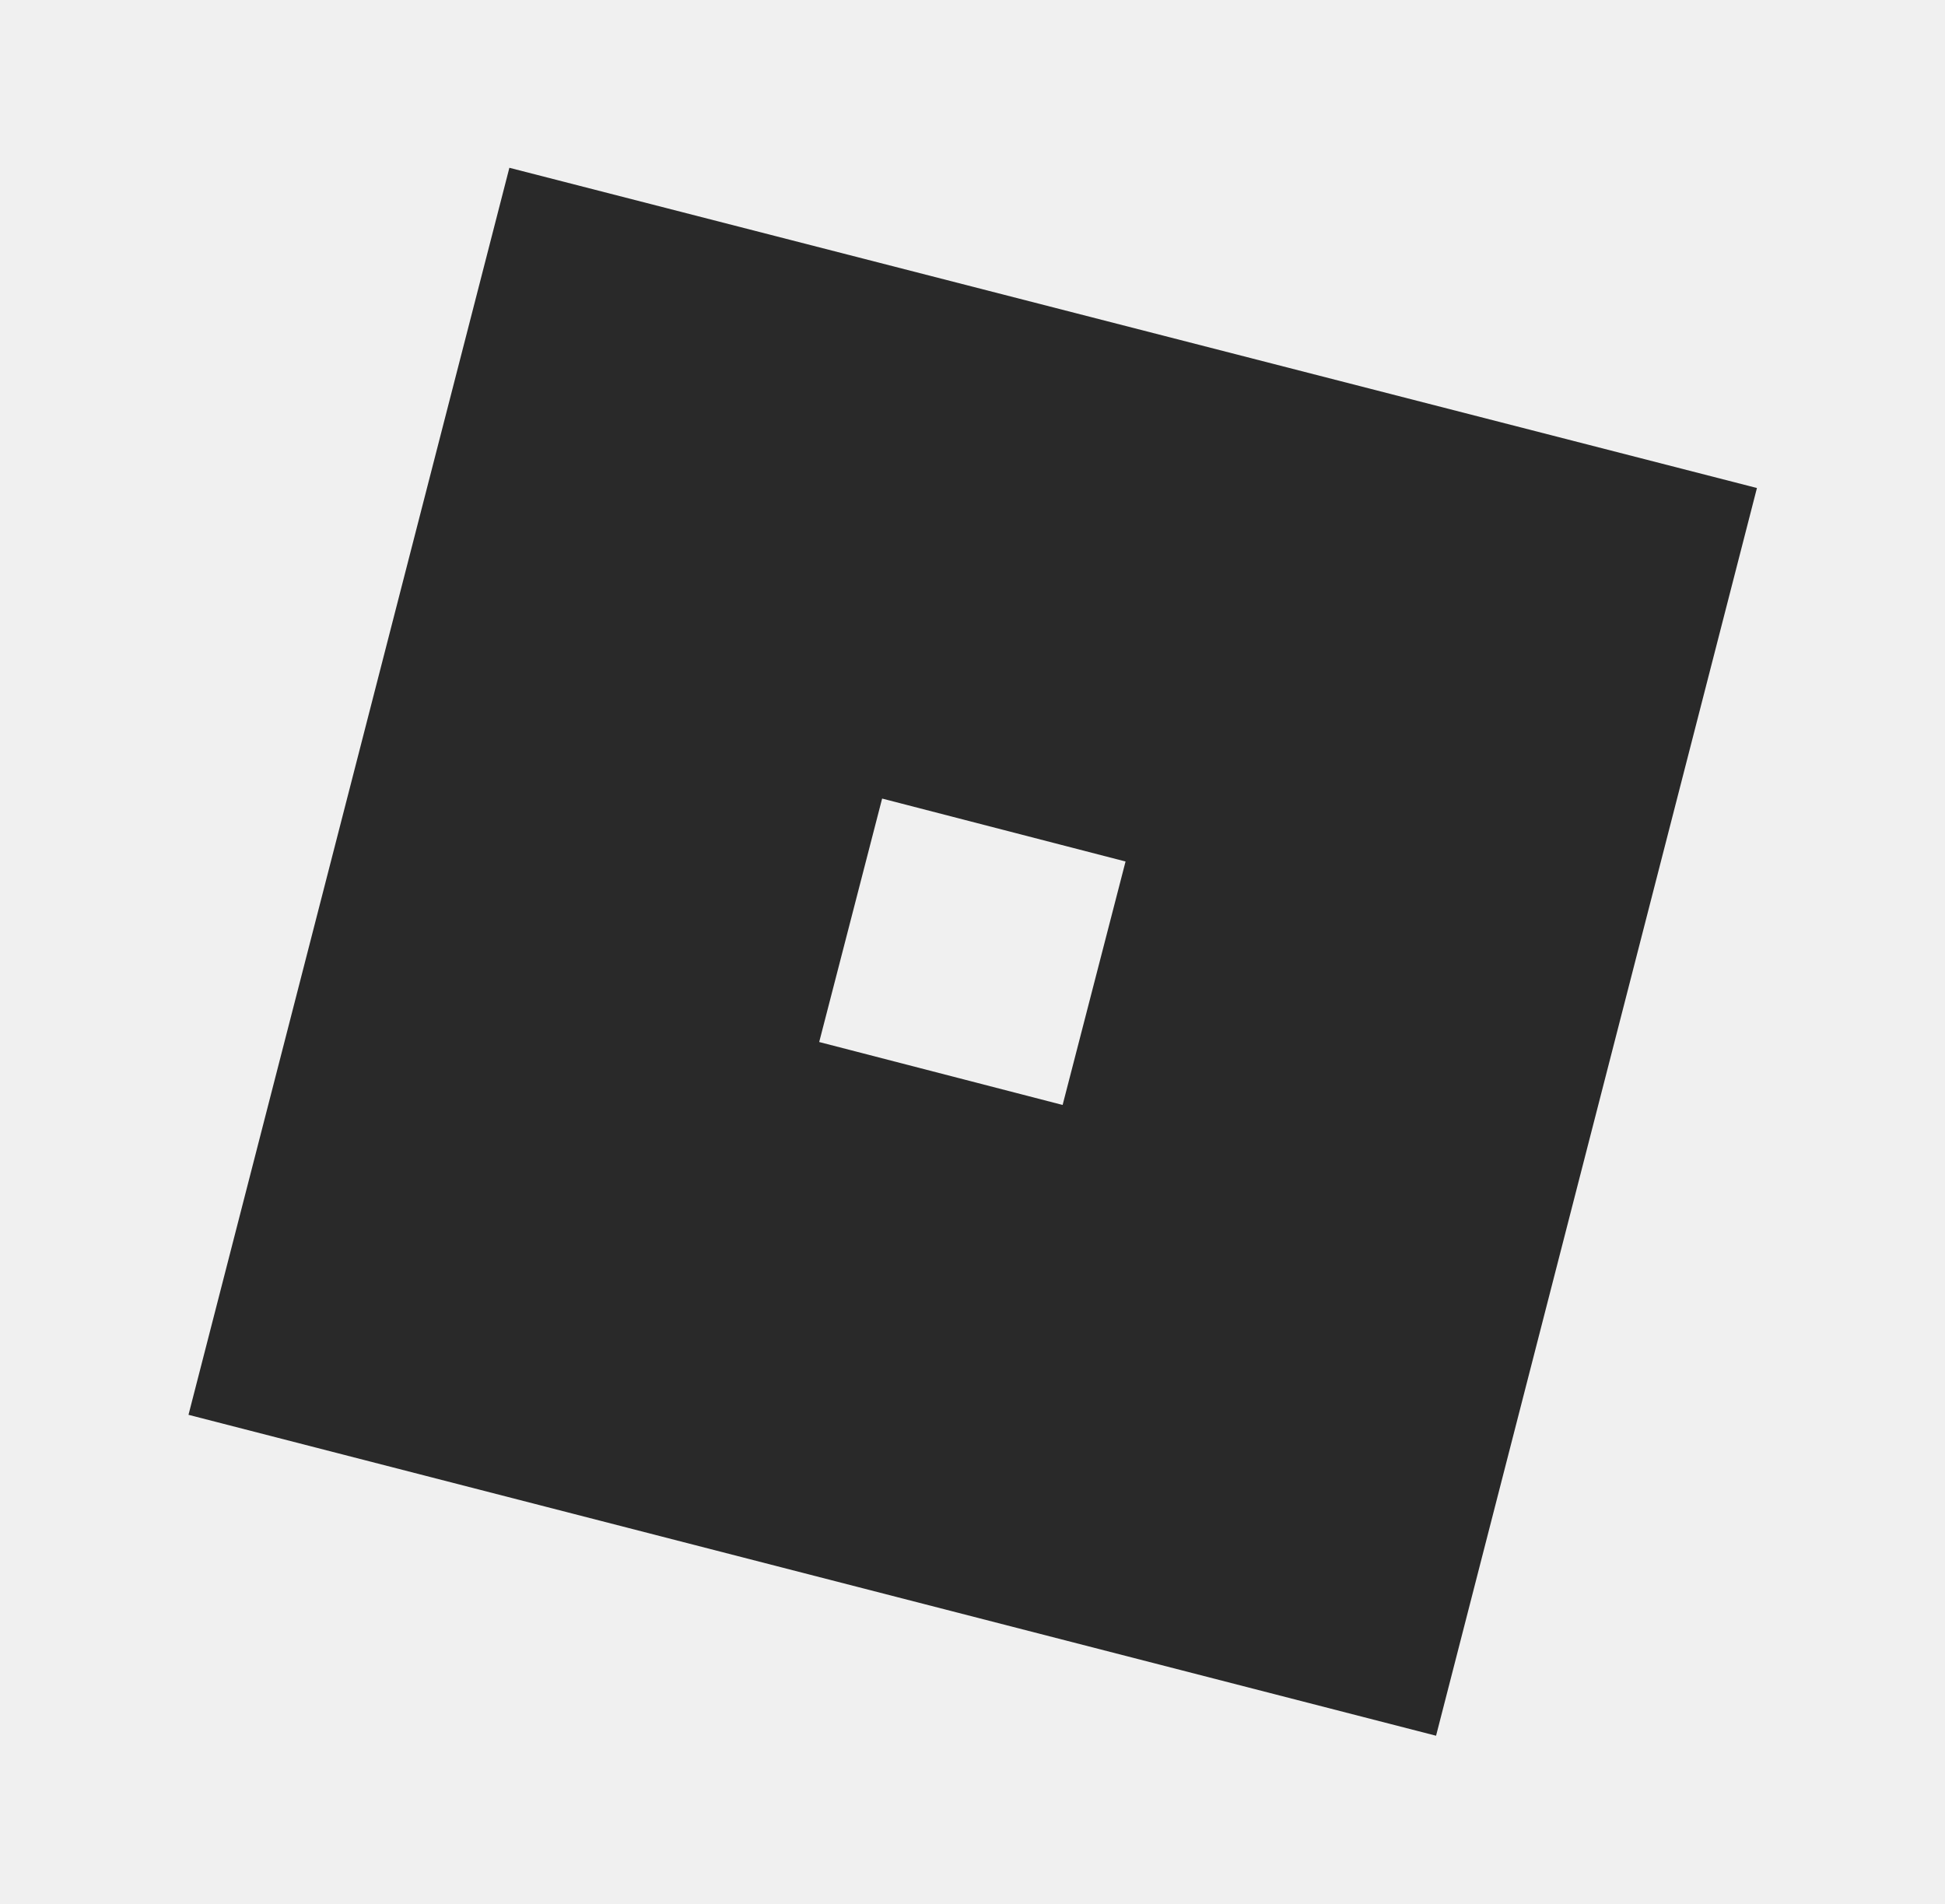
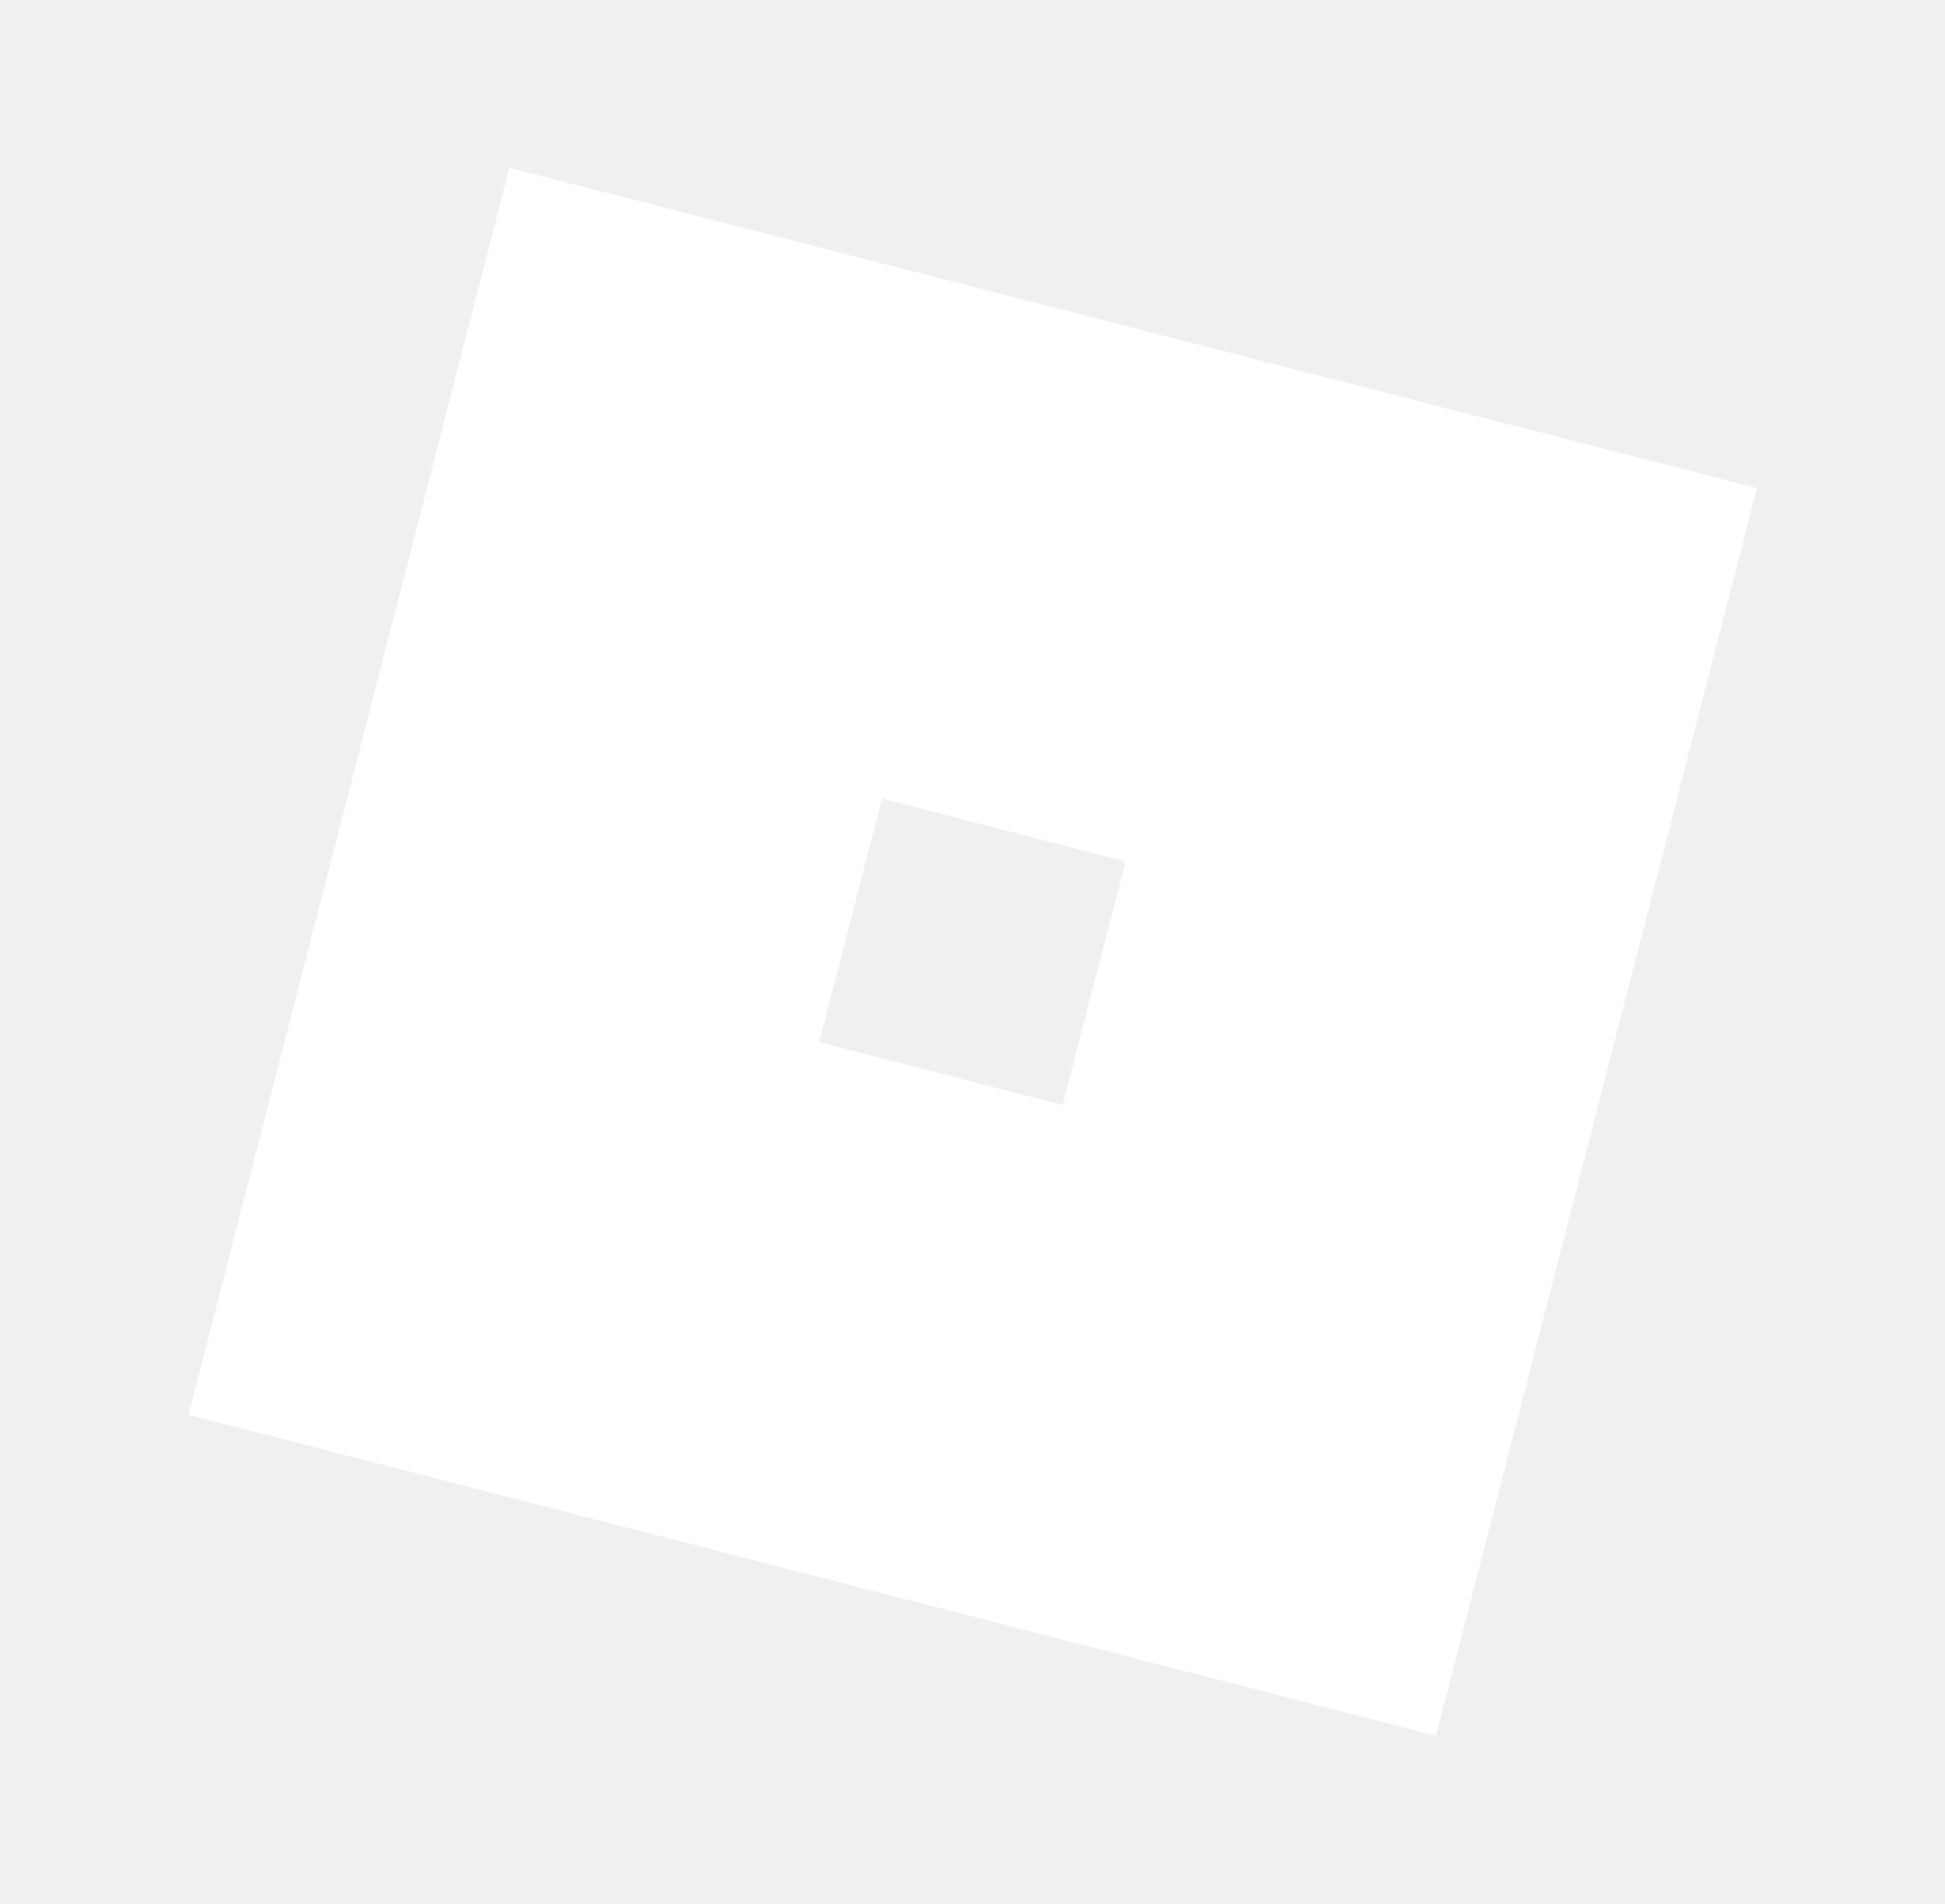
<svg xmlns="http://www.w3.org/2000/svg" version="1.1" id="svg2" x="0px" y="0px" viewBox="397 377 375 367" width="750" height="734" style="enable-background:new 397 377 375 367;" xml:space="preserve">
  <style type="text/css">
-         .st0{fill:#292929;}
+         .st0{fill:#ffffff;}
    </style>
  <g id="g10" transform="matrix(1.333333,0,0,-1.333333,0,405.02)">
    <g id="g12" transform="translate(389.0068,129.7562)">
      <path id="path14" class="st0" d="M62.4-268.5l-35.2,9.1l9.1,35.2l35.2-9.1L62.4-268.5z M-17.6-133L-64-313.3l180.4-46.4 l46.4,180.4L-17.6-133z" />
    </g>
  </g>
</svg>
